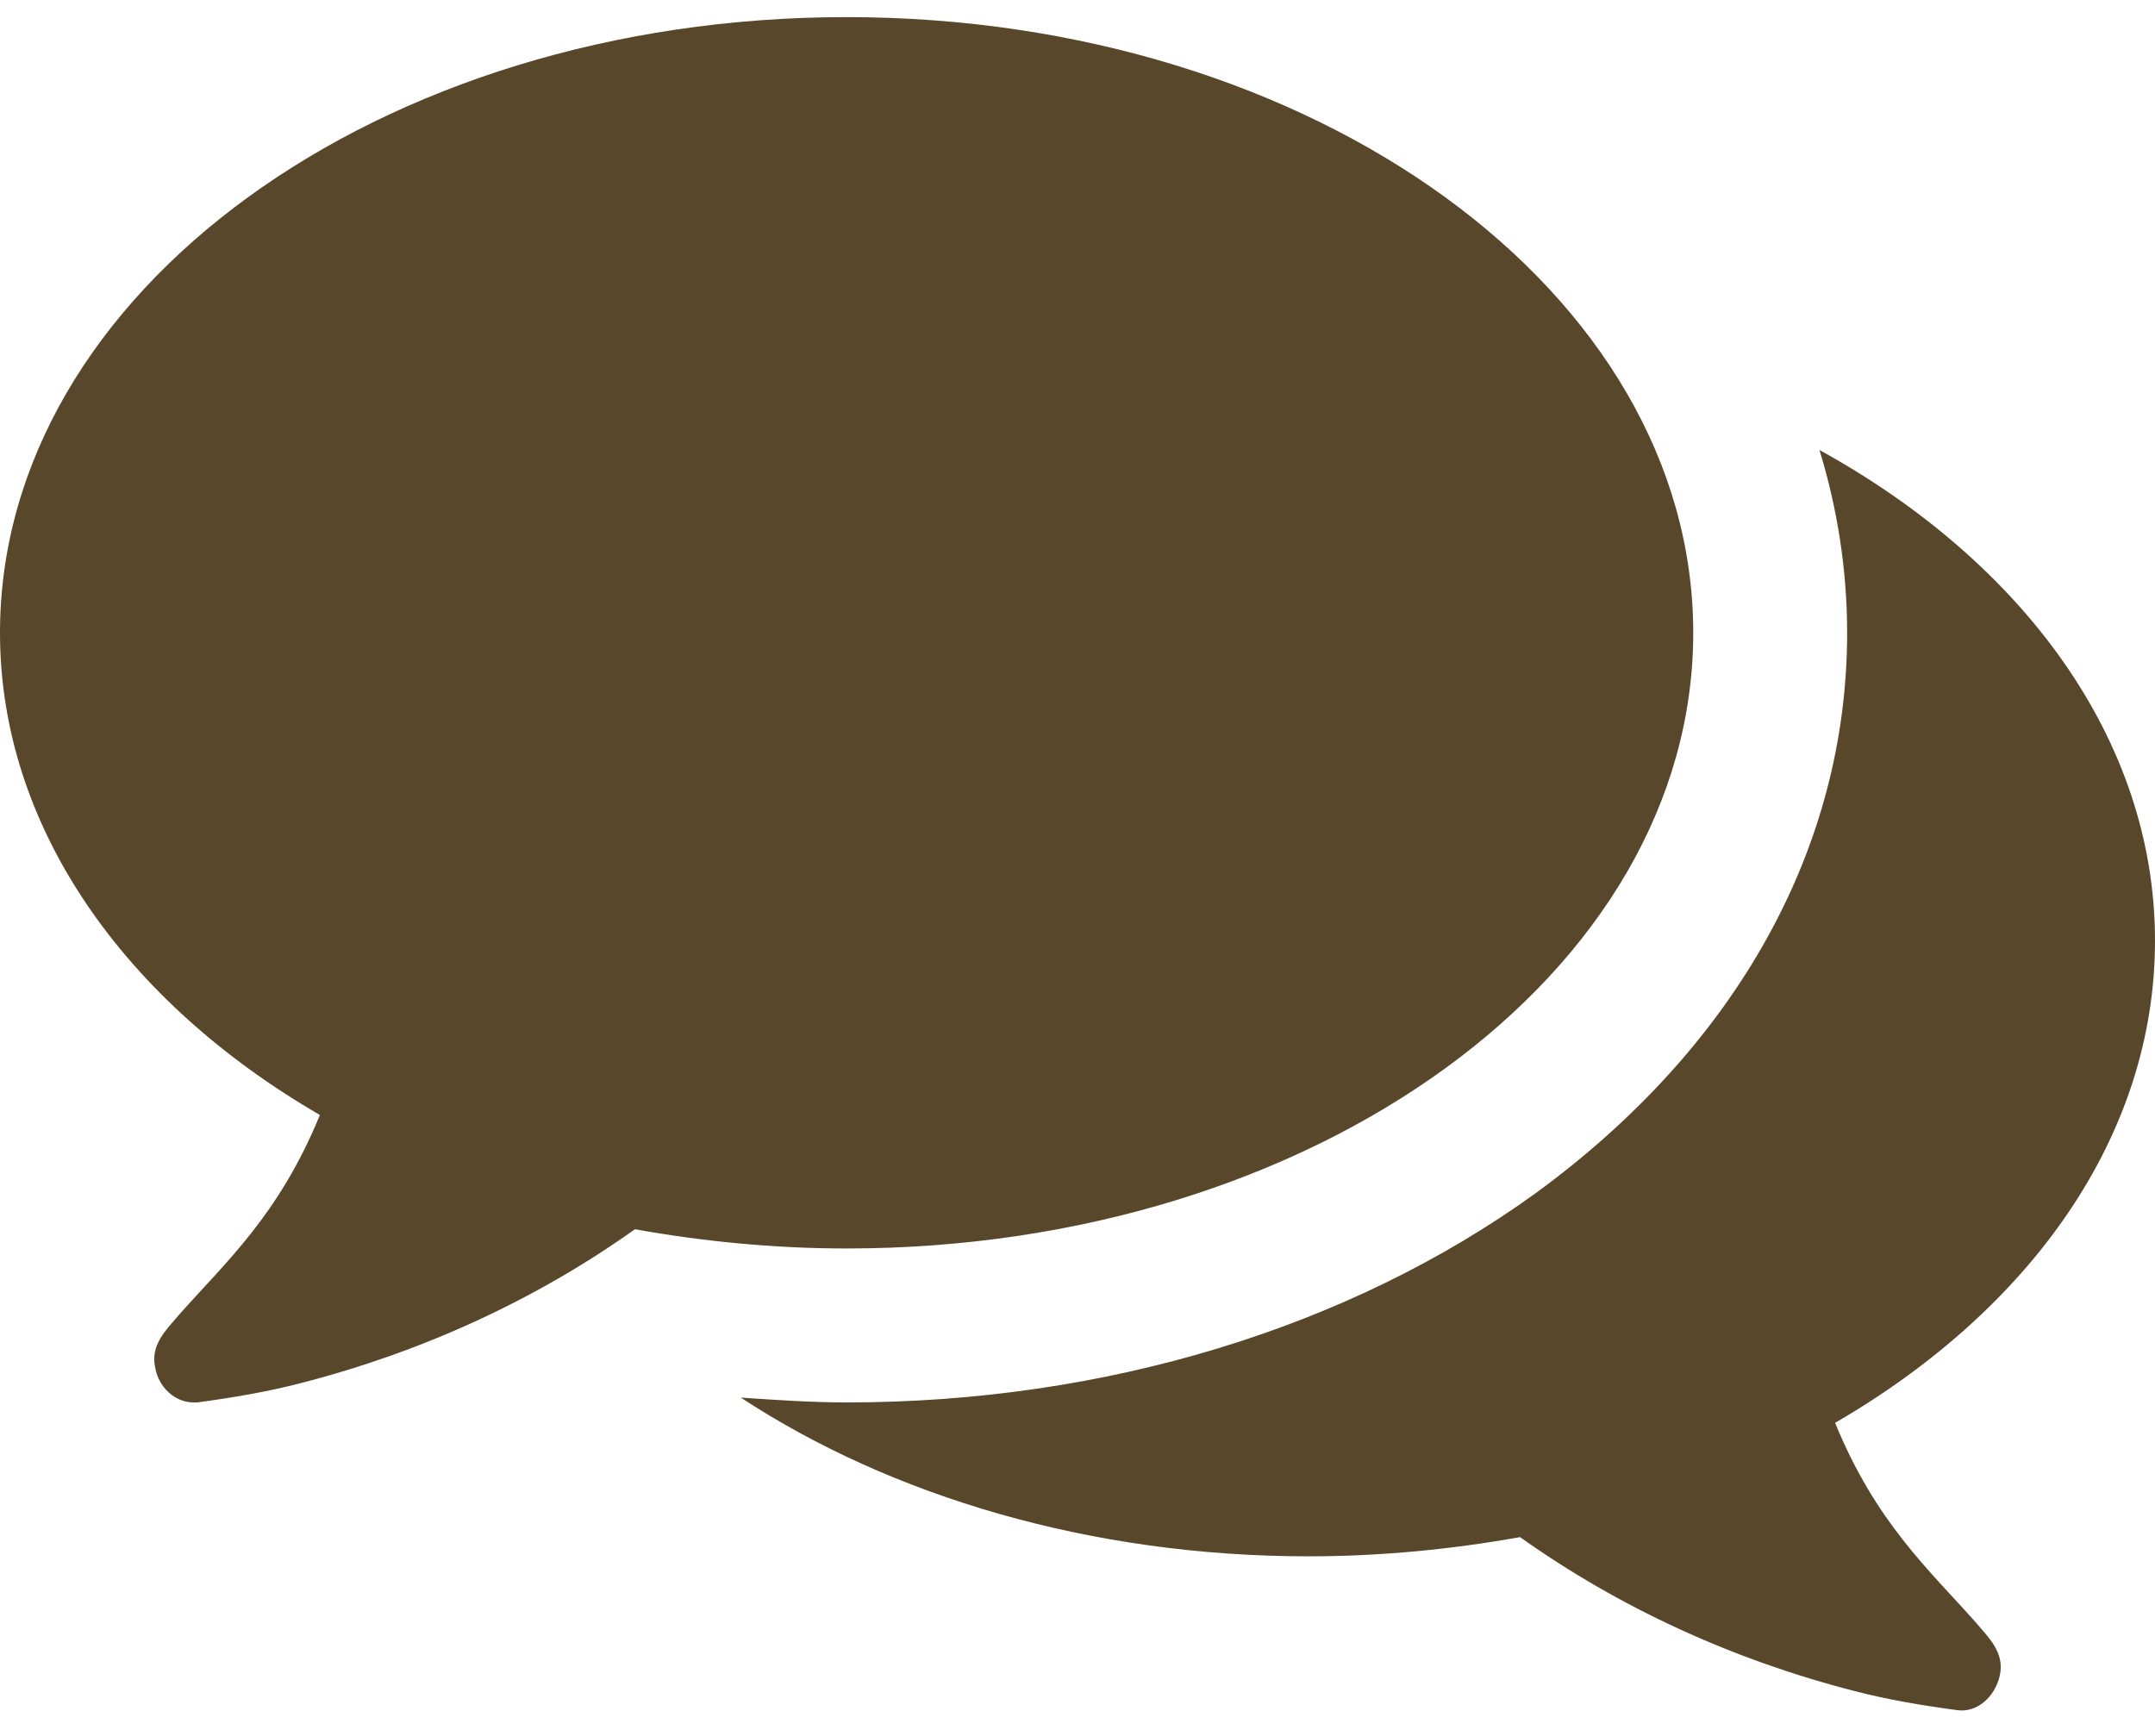
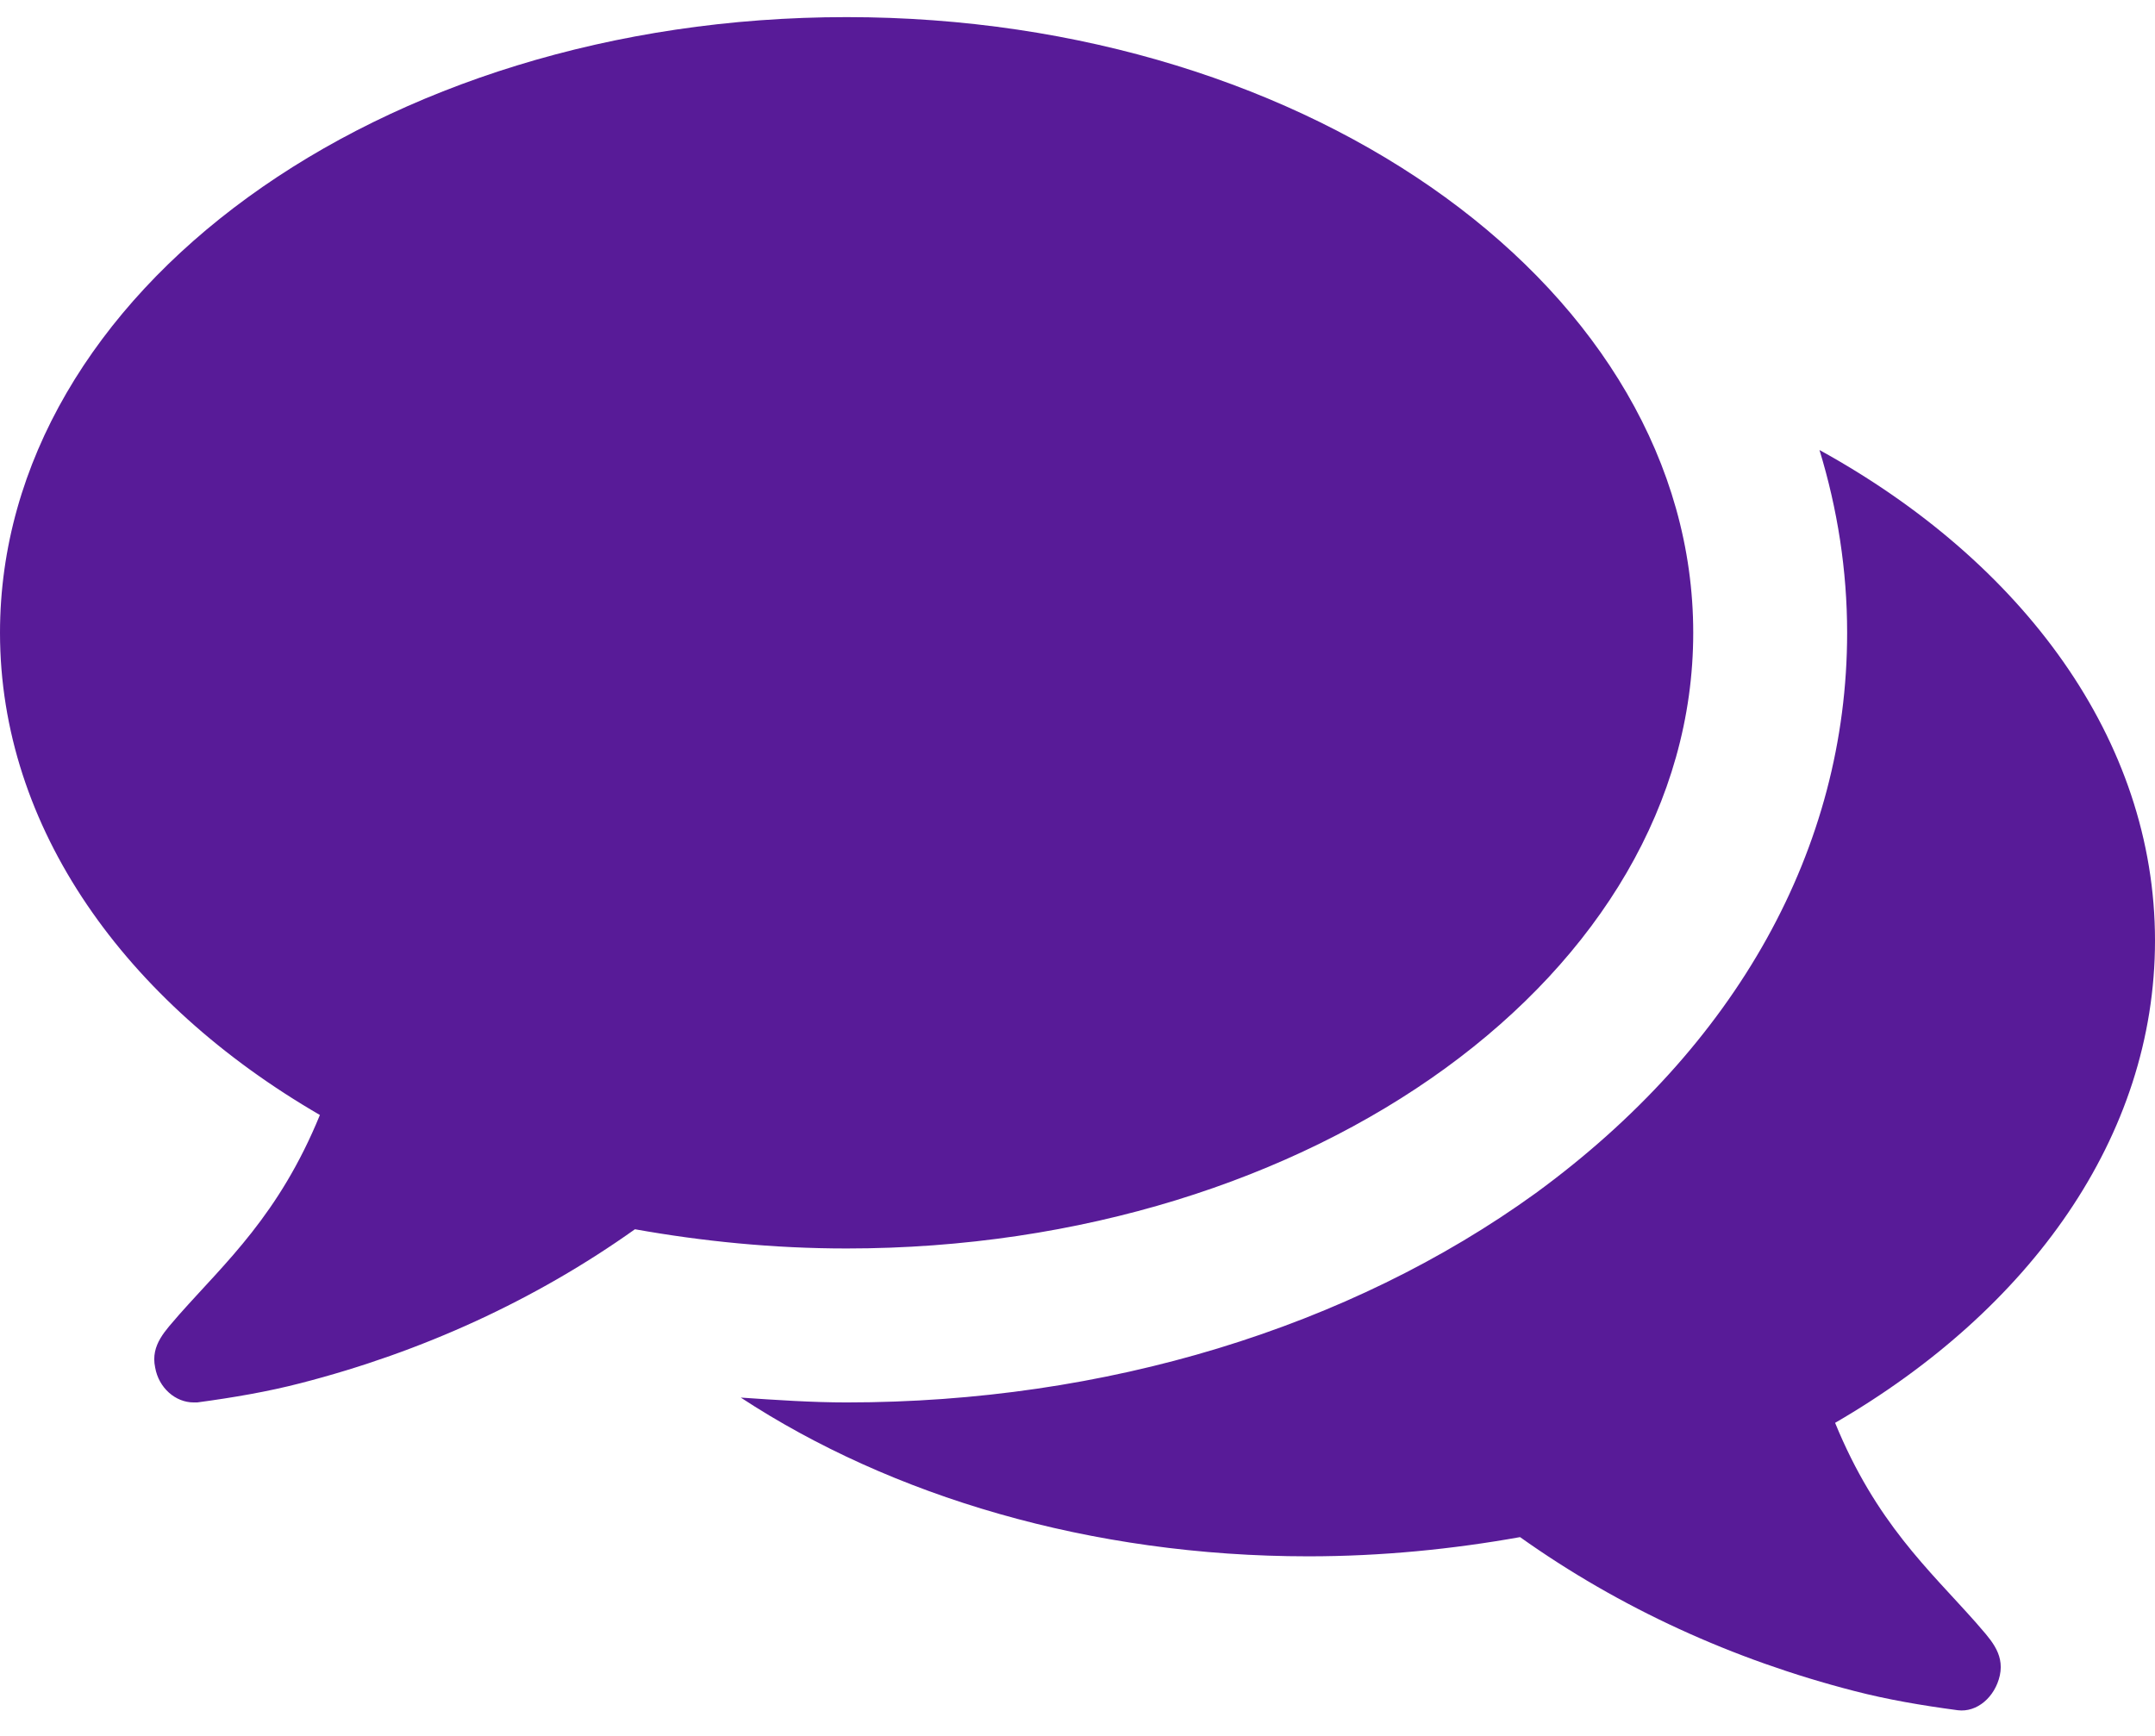
- <svg xmlns="http://www.w3.org/2000/svg" width="36" height="29" viewBox="0 0 36 29" fill="#58472a">
-   <path d="M28.286 10.571C28.286 4.886 21.958 0.286 14.143 0.286C6.328 0.286 0 4.886 0 10.571C0 13.826 2.089 16.739 5.344 18.627C4.661 20.295 3.777 21.078 2.993 21.962C2.772 22.223 2.511 22.464 2.592 22.846C2.652 23.188 2.933 23.429 3.234 23.429C3.254 23.429 3.275 23.429 3.295 23.429C3.897 23.348 4.48 23.248 5.022 23.107C7.051 22.585 8.94 21.721 10.607 20.536C11.732 20.737 12.917 20.857 14.143 20.857C21.958 20.857 28.286 16.257 28.286 10.571ZM36 15.714C36 12.359 33.79 9.386 30.395 7.518C30.696 8.502 30.857 9.527 30.857 10.571C30.857 14.167 29.009 17.482 25.654 19.933C22.54 22.183 18.462 23.429 14.143 23.429C13.56 23.429 12.958 23.388 12.375 23.348C14.886 24.995 18.221 26 21.857 26C23.083 26 24.268 25.88 25.393 25.679C27.06 26.864 28.949 27.728 30.978 28.25C31.52 28.391 32.103 28.491 32.705 28.571C33.027 28.612 33.328 28.35 33.408 27.989C33.489 27.607 33.228 27.366 33.007 27.105C32.223 26.221 31.339 25.438 30.656 23.77C33.911 21.882 36 18.989 36 15.714Z" fill="#58472a" />
+ <svg xmlns="http://www.w3.org/2000/svg" width="36" height="29" viewBox="0 0 36 29" fill="none">
+   <path d="M28.286 10.571C28.286 4.886 21.958 0.286 14.143 0.286C6.328 0.286 0 4.886 0 10.571C0 13.826 2.089 16.739 5.344 18.627C4.661 20.295 3.777 21.078 2.993 21.962C2.772 22.223 2.511 22.464 2.592 22.846C2.652 23.188 2.933 23.429 3.234 23.429C3.254 23.429 3.275 23.429 3.295 23.429C3.897 23.348 4.48 23.248 5.022 23.107C7.051 22.585 8.94 21.721 10.607 20.536C11.732 20.737 12.917 20.857 14.143 20.857C21.958 20.857 28.286 16.257 28.286 10.571ZM36 15.714C36 12.359 33.79 9.386 30.395 7.518C30.696 8.502 30.857 9.527 30.857 10.571C30.857 14.167 29.009 17.482 25.654 19.933C22.54 22.183 18.462 23.429 14.143 23.429C13.56 23.429 12.958 23.388 12.375 23.348C14.886 24.995 18.221 26 21.857 26C23.083 26 24.268 25.88 25.393 25.679C27.06 26.864 28.949 27.728 30.978 28.25C31.52 28.391 32.103 28.491 32.705 28.571C33.027 28.612 33.328 28.35 33.408 27.989C33.489 27.607 33.228 27.366 33.007 27.105C32.223 26.221 31.339 25.438 30.656 23.77C33.911 21.882 36 18.989 36 15.714Z" fill="#581B98" />
</svg>
